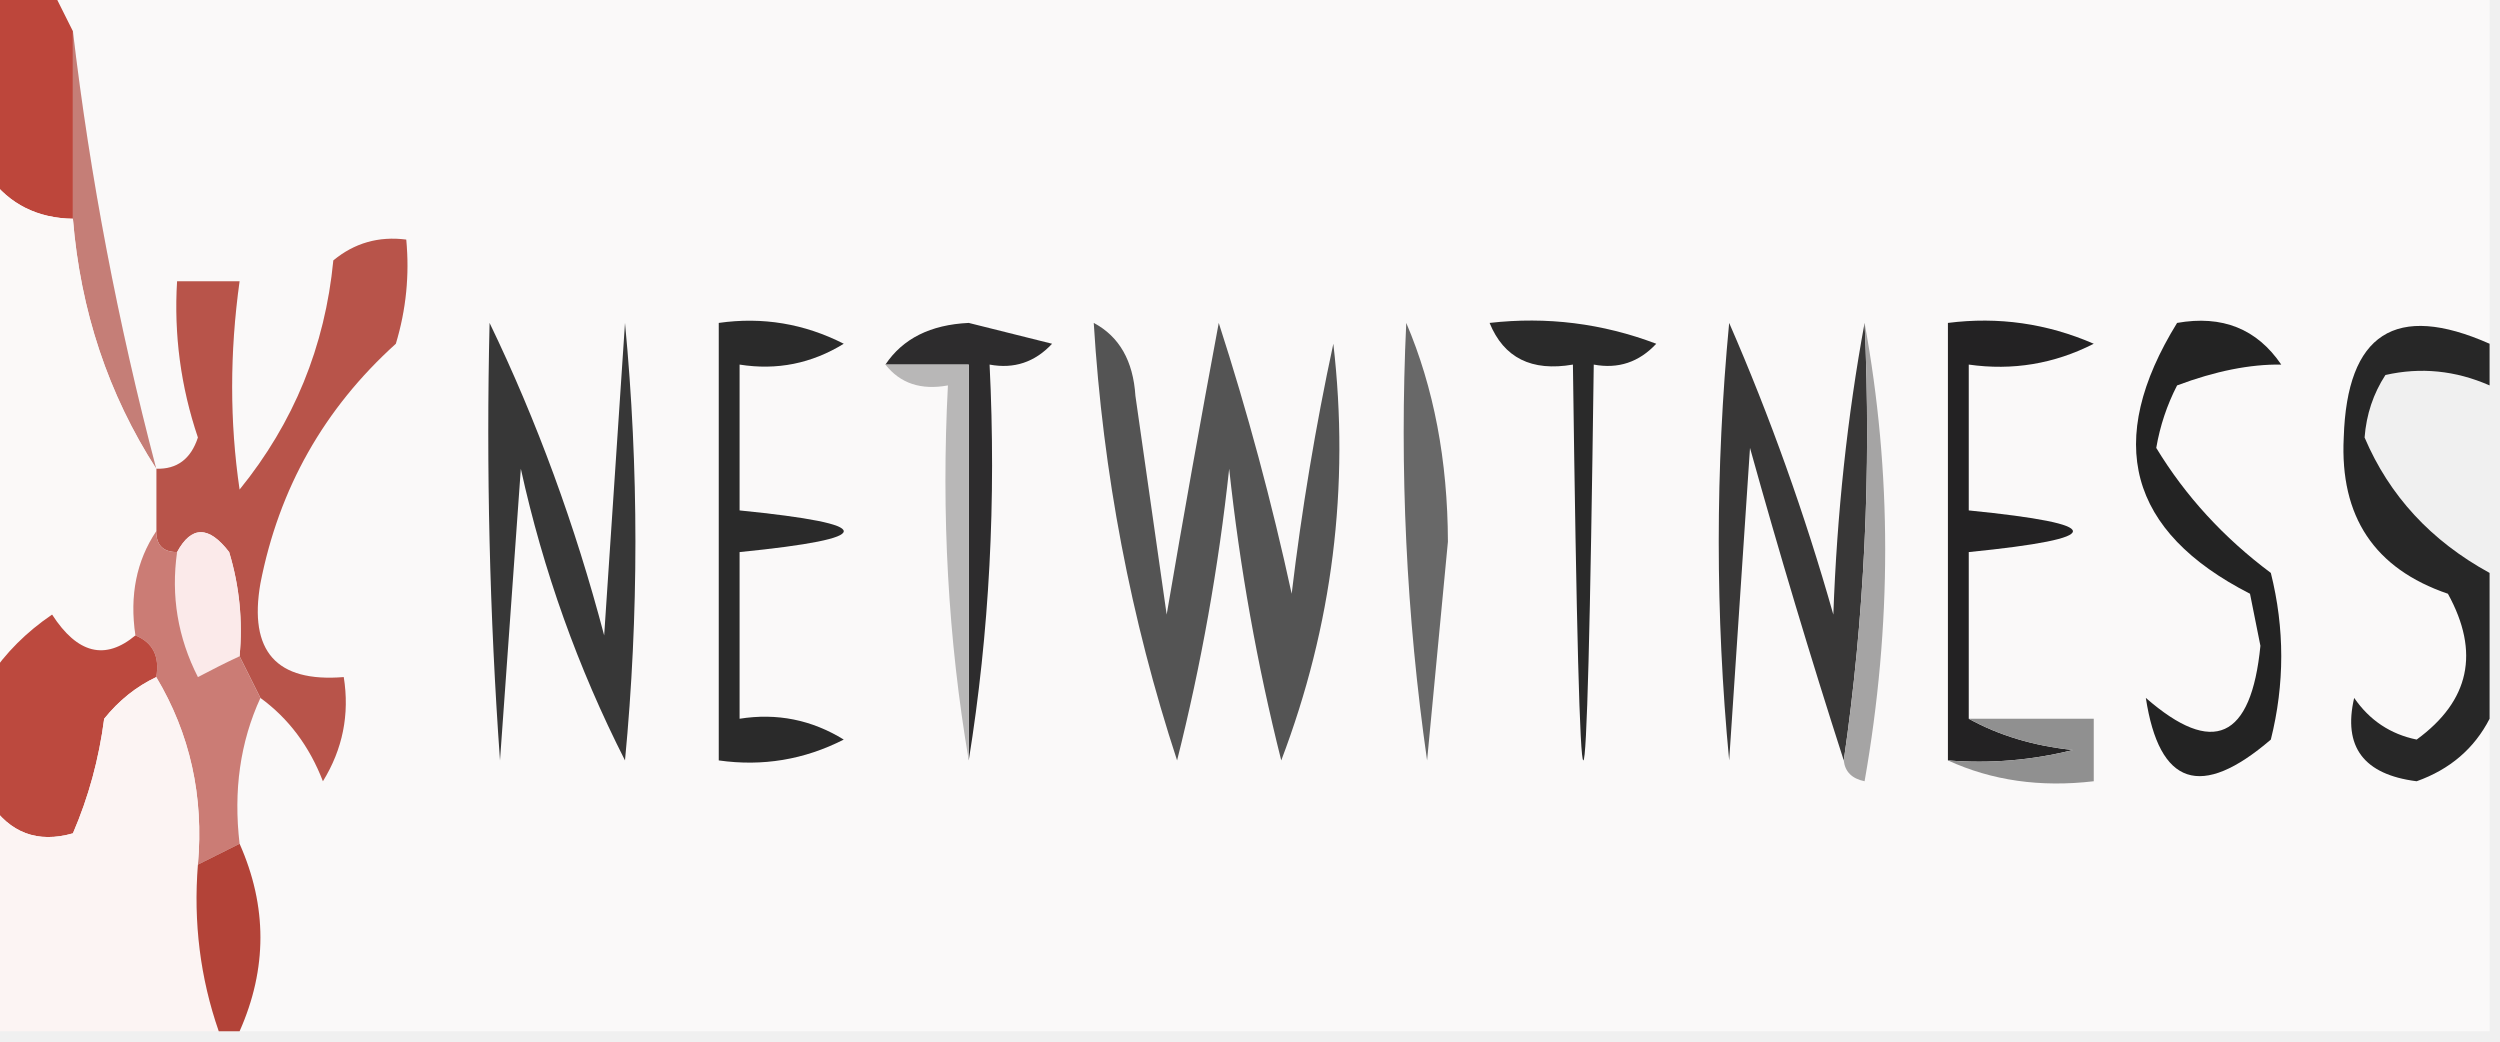
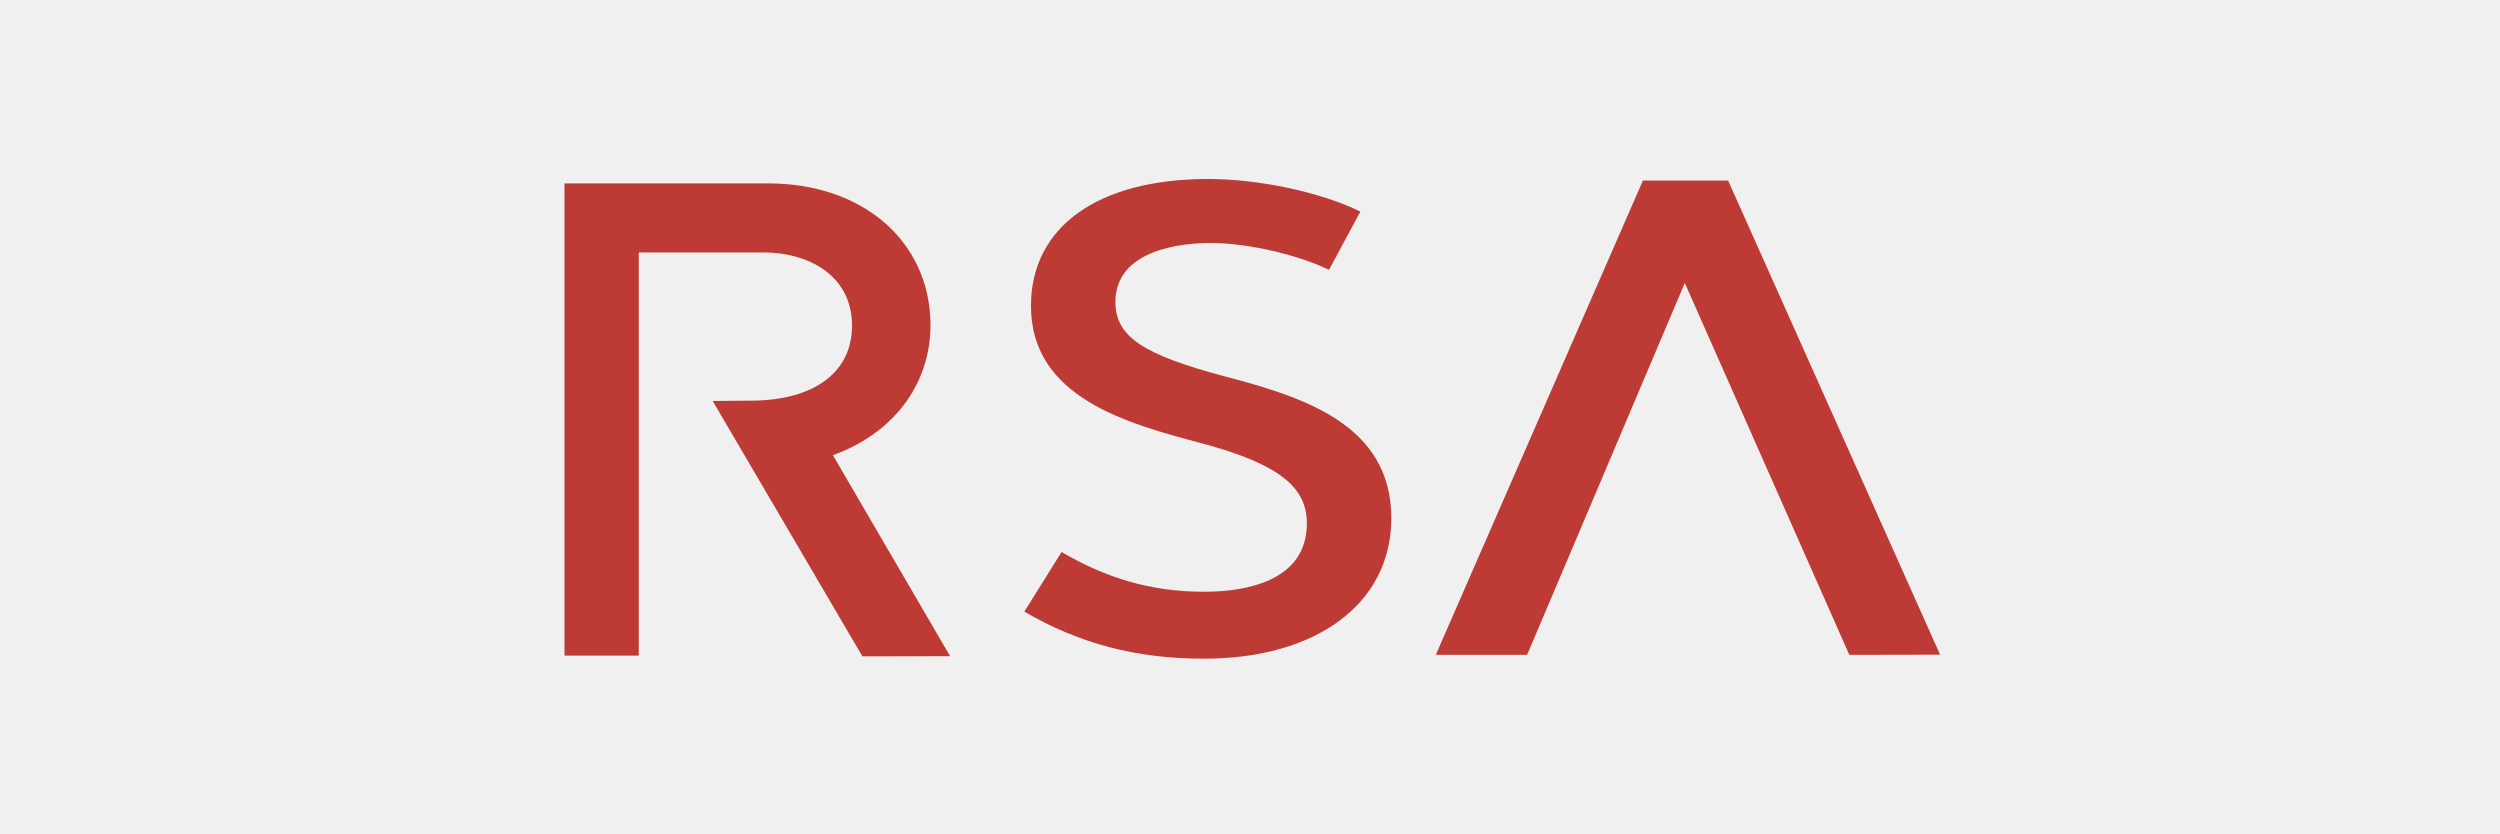
- <svg xmlns="http://www.w3.org/2000/svg" version="1.1" width="120px" height="50px" style="shape-rendering:geometricPrecision; text-rendering:geometricPrecision; image-rendering:optimizeQuality; fill-rule:evenodd; clip-rule:evenodd">
-   <g>
-     <path style="opacity:1" fill="#faf9f9" d="M 2.5,-0.5 C 41.5,-0.5 80.5,-0.5 119.5,-0.5C 119.5,5.167 119.5,10.833 119.5,16.5C 114.989,14.502 112.656,16.003 112.5,21C 112.31,24.799 113.977,27.299 117.5,28.5C 119.047,31.308 118.547,33.641 116,35.5C 114.739,35.241 113.739,34.574 113,33.5C 112.456,35.845 113.456,37.179 116,37.5C 117.599,36.929 118.766,35.929 119.5,34.5C 119.5,39.5 119.5,44.5 119.5,49.5C 83.5,49.5 47.5,49.5 11.5,49.5C 12.833,46.5 12.833,43.5 11.5,40.5C 11.198,37.941 11.532,35.607 12.5,33.5C 13.85,34.483 14.85,35.816 15.5,37.5C 16.452,35.955 16.785,34.288 16.5,32.5C 13.266,32.763 11.932,31.263 12.5,28C 13.388,23.445 15.555,19.612 19,16.5C 19.494,14.866 19.66,13.199 19.5,11.5C 18.178,11.33 17.011,11.663 16,12.5C 15.602,16.628 14.102,20.294 11.5,23.5C 11.024,20.261 11.024,16.927 11.5,13.5C 10.5,13.5 9.5,13.5 8.5,13.5C 8.344,16.066 8.678,18.566 9.5,21C 9.164,22.03 8.497,22.53 7.5,22.5C 5.652,15.471 4.319,8.471 3.5,1.5C 3.167,0.833 2.833,0.167 2.5,-0.5 Z" />
+ <svg xmlns="http://www.w3.org/2000/svg" width="72" height="24" viewBox="0 0 72 24" fill="none">
+   <g clip-path="url(#clip0_2714_89)">
+     <path d="M35.245 10.832C32.999 10.231 32.123 9.725 32.123 8.701C32.123 7.148 34.132 6.998 34.852 6.998C35.984 6.998 37.423 7.356 38.275 7.772L39.178 6.093C38.028 5.532 36.266 5.155 34.792 5.155C31.656 5.155 29.692 6.506 29.692 8.813C29.692 11.45 32.461 12.196 34.614 12.768C36.856 13.368 37.638 14.044 37.638 15.068C37.638 16.776 35.806 17.042 34.672 17.042C33.115 17.042 31.829 16.631 30.573 15.898L29.501 17.615C31.086 18.539 32.73 18.97 34.672 18.97C37.915 18.97 40.07 17.382 40.07 14.924C40.07 12.179 37.449 11.419 35.245 10.831" fill="#BE3A34" />
+     <path d="M26.798 9.314C26.764 6.94 24.844 5.282 22.129 5.282H16.257V18.881H18.396V7.271H22.007C23.216 7.271 24.516 7.882 24.538 9.347C24.556 10.649 23.553 11.464 21.853 11.534L21.82 11.537L20.525 11.548L24.837 18.903L27.363 18.898C27.363 18.898 25.288 15.34 23.987 13.109C25.903 12.415 26.82 10.88 26.798 9.316" fill="#BE3A34" />
+     <path d="M55.874 18.854L53.26 18.859L48.522 8.149L43.981 18.859H41.351L47.316 5.2L49.769 5.199L55.874 18.854Z" fill="#BE3A34" />
  </g>
-   <g>
-     <path style="opacity:1" fill="#bd463b" d="M -0.5,-0.5 C 0.5,-0.5 1.5,-0.5 2.5,-0.5C 2.833,0.167 3.167,0.833 3.5,1.5C 3.5,4.5 3.5,7.5 3.5,10.5C 1.801,10.473 0.467,9.806 -0.5,8.5C -0.5,5.5 -0.5,2.5 -0.5,-0.5 Z" />
-   </g>
-   <g>
-     <path style="opacity:1" fill="#c57e77" d="M 3.5,1.5 C 4.319,8.471 5.652,15.471 7.5,22.5C 5.194,18.916 3.861,14.915 3.5,10.5C 3.5,7.5 3.5,4.5 3.5,1.5 Z" />
-   </g>
-   <g>
-     <path style="opacity:1" fill="#b8544a" d="M 12.5,33.5 C 12.167,32.833 11.833,32.167 11.5,31.5C 11.66,29.801 11.493,28.134 11,26.5C 10.023,25.226 9.189,25.226 8.5,26.5C 7.833,26.5 7.5,26.167 7.5,25.5C 7.5,24.5 7.5,23.5 7.5,22.5C 8.497,22.53 9.164,22.03 9.5,21C 8.678,18.566 8.344,16.066 8.5,13.5C 9.5,13.5 10.5,13.5 11.5,13.5C 11.024,16.927 11.024,20.261 11.5,23.5C 14.102,20.294 15.602,16.628 16,12.5C 17.011,11.663 18.178,11.33 19.5,11.5C 19.66,13.199 19.494,14.866 19,16.5C 15.555,19.612 13.388,23.445 12.5,28C 11.932,31.263 13.266,32.763 16.5,32.5C 16.785,34.288 16.452,35.955 15.5,37.5C 14.85,35.816 13.85,34.483 12.5,33.5 Z" />
-   </g>
-   <g>
-     <path style="opacity:1" fill="#2a2a2a" d="M 34.5,15.5 C 36.604,15.201 38.604,15.534 40.5,16.5C 38.955,17.452 37.288,17.785 35.5,17.5C 35.5,19.833 35.5,22.167 35.5,24.5C 42.167,25.167 42.167,25.833 35.5,26.5C 35.5,29.167 35.5,31.833 35.5,34.5C 37.288,34.215 38.955,34.548 40.5,35.5C 38.604,36.466 36.604,36.799 34.5,36.5C 34.5,29.5 34.5,22.5 34.5,15.5 Z" />
-   </g>
-   <g>
-     <path style="opacity:1" fill="#f0f0f0" d="M 119.5,18.5 C 119.5,21.5 119.5,24.5 119.5,27.5C 116.688,25.961 114.688,23.794 113.5,21C 113.585,19.893 113.919,18.893 114.5,18C 116.197,17.616 117.863,17.782 119.5,18.5 Z" />
-   </g>
-   <g>
-     <path style="opacity:1" fill="#2d2c2d" d="M 46.5,36.5 C 46.5,30.167 46.5,23.833 46.5,17.5C 45.167,17.5 43.833,17.5 42.5,17.5C 43.334,16.252 44.667,15.585 46.5,15.5C 47.833,15.833 49.167,16.167 50.5,16.5C 49.675,17.386 48.675,17.719 47.5,17.5C 47.824,24.022 47.49,30.355 46.5,36.5 Z" />
-   </g>
-   <g>
-     <path style="opacity:1" fill="#2a2a2a" d="M 71.5,15.5 C 74.247,15.187 76.913,15.52 79.5,16.5C 78.675,17.386 77.675,17.719 76.5,17.5C 76.167,42.833 75.833,42.833 75.5,17.5C 73.517,17.843 72.183,17.177 71.5,15.5 Z" />
-   </g>
-   <g>
-     <path style="opacity:1" fill="#fbf9f8" d="M -0.5,8.5 C 0.467,9.806 1.801,10.473 3.5,10.5C 3.861,14.915 5.194,18.916 7.5,22.5C 7.5,23.5 7.5,24.5 7.5,25.5C 6.549,26.919 6.216,28.585 6.5,30.5C 5.048,31.713 3.714,31.38 2.5,29.5C 1.265,30.34 0.265,31.34 -0.5,32.5C -0.5,24.5 -0.5,16.5 -0.5,8.5 Z" />
-   </g>
-   <g>
-     <path style="opacity:1" fill="#373737" d="M 23.5,15.5 C 25.775,20.216 27.608,25.216 29,30.5C 29.333,25.5 29.667,20.5 30,15.5C 30.667,22.5 30.667,29.5 30,36.5C 27.739,32.05 26.072,27.384 25,22.5C 24.667,27.167 24.333,31.833 24,36.5C 23.5,29.508 23.334,22.508 23.5,15.5 Z" />
-   </g>
-   <g>
-     <path style="opacity:1" fill="#b8b7b7" d="M 42.5,17.5 C 43.833,17.5 45.167,17.5 46.5,17.5C 46.5,23.833 46.5,30.167 46.5,36.5C 45.51,30.69 45.177,24.69 45.5,18.5C 44.209,18.737 43.209,18.404 42.5,17.5 Z" />
-   </g>
-   <g>
-     <path style="opacity:1" fill="#232223" d="M 94.5,34.5 C 95.952,35.302 97.618,35.802 99.5,36C 97.527,36.495 95.527,36.662 93.5,36.5C 93.5,29.5 93.5,22.5 93.5,15.5C 95.924,15.192 98.257,15.526 100.5,16.5C 98.604,17.466 96.604,17.799 94.5,17.5C 94.5,19.833 94.5,22.167 94.5,24.5C 101.167,25.167 101.167,25.833 94.5,26.5C 94.5,29.167 94.5,31.833 94.5,34.5 Z" />
-   </g>
-   <g>
-     <path style="opacity:1" fill="#686868" d="M 67.5,15.5 C 68.821,18.598 69.488,22.098 69.5,26C 69.167,29.5 68.833,33 68.5,36.5C 67.503,29.532 67.17,22.532 67.5,15.5 Z" />
-   </g>
-   <g>
-     <path style="opacity:1" fill="#383737" d="M 89.5,15.5 C 89.825,22.687 89.491,29.687 88.5,36.5C 86.905,31.548 85.405,26.548 84,21.5C 83.667,26.5 83.333,31.5 83,36.5C 82.333,29.5 82.333,22.5 83,15.5C 84.965,20.009 86.632,24.676 88,29.5C 88.174,24.649 88.674,19.982 89.5,15.5 Z" />
-   </g>
-   <g>
-     <path style="opacity:1" fill="#a5a4a4" d="M 89.5,15.5 C 90.819,22.677 90.819,30.01 89.5,37.5C 88.893,37.376 88.56,37.043 88.5,36.5C 89.491,29.687 89.825,22.687 89.5,15.5 Z" />
-   </g>
-   <g>
-     <path style="opacity:1" fill="#272727" d="M 119.5,16.5 C 119.5,17.167 119.5,17.833 119.5,18.5C 117.863,17.782 116.197,17.616 114.5,18C 113.919,18.893 113.585,19.893 113.5,21C 114.688,23.794 116.688,25.961 119.5,27.5C 119.5,29.833 119.5,32.167 119.5,34.5C 118.766,35.929 117.599,36.929 116,37.5C 113.456,37.179 112.456,35.845 113,33.5C 113.739,34.574 114.739,35.241 116,35.5C 118.547,33.641 119.047,31.308 117.5,28.5C 113.977,27.299 112.31,24.799 112.5,21C 112.656,16.003 114.989,14.502 119.5,16.5 Z" />
-   </g>
-   <g>
-     <path style="opacity:1" fill="#fbeaea" d="M 11.5,31.5 C 10.85,31.804 10.184,32.137 9.5,32.5C 8.534,30.604 8.201,28.604 8.5,26.5C 9.189,25.226 10.023,25.226 11,26.5C 11.493,28.134 11.66,29.801 11.5,31.5 Z" />
-   </g>
-   <g>
-     <path style="opacity:1" fill="#232323" d="M 104.5,15.5 C 106.665,15.116 108.332,15.783 109.5,17.5C 108.005,17.478 106.338,17.811 104.5,18.5C 104.013,19.446 103.68,20.446 103.5,21.5C 104.901,23.809 106.735,25.809 109,27.5C 109.667,30.167 109.667,32.833 109,35.5C 105.645,38.382 103.645,37.716 103,33.5C 106.225,36.313 108.058,35.48 108.5,31C 108.333,30.167 108.167,29.333 108,28.5C 102.164,25.517 100.997,21.184 104.5,15.5 Z" />
-   </g>
-   <g>
-     <path style="opacity:1" fill="#545454" d="M 52.5,15.5 C 53.725,16.152 54.392,17.319 54.5,19C 55,22.5 55.5,26 56,29.5C 56.797,24.826 57.63,20.159 58.5,15.5C 59.879,19.764 61.045,24.098 62,28.5C 62.481,24.469 63.147,20.469 64,16.5C 64.794,23.363 63.961,30.03 61.5,36.5C 60.342,31.897 59.509,27.23 59,22.5C 58.491,27.23 57.658,31.897 56.5,36.5C 54.274,29.707 52.94,22.707 52.5,15.5 Z" />
-   </g>
-   <g>
-     <path style="opacity:1" fill="#cb7c75" d="M 7.5,25.5 C 7.5,26.167 7.833,26.5 8.5,26.5C 8.201,28.604 8.534,30.604 9.5,32.5C 10.184,32.137 10.85,31.804 11.5,31.5C 11.833,32.167 12.167,32.833 12.5,33.5C 11.532,35.607 11.198,37.941 11.5,40.5C 10.833,40.833 10.167,41.167 9.5,41.5C 9.79,38.215 9.123,35.215 7.5,32.5C 7.672,31.508 7.338,30.842 6.5,30.5C 6.216,28.585 6.549,26.919 7.5,25.5 Z" />
-   </g>
-   <g>
-     <path style="opacity:1" fill="#bc493e" d="M 6.5,30.5 C 7.338,30.842 7.672,31.508 7.5,32.5C 6.542,32.953 5.708,33.62 5,34.5C 4.749,36.433 4.249,38.266 3.5,40C 1.807,40.484 0.473,39.984 -0.5,38.5C -0.5,36.5 -0.5,34.5 -0.5,32.5C 0.265,31.34 1.265,30.34 2.5,29.5C 3.714,31.38 5.048,31.713 6.5,30.5 Z" />
-   </g>
-   <g>
-     <path style="opacity:1" fill="#909090" d="M 94.5,34.5 C 96.5,34.5 98.5,34.5 100.5,34.5C 100.5,35.5 100.5,36.5 100.5,37.5C 97.941,37.802 95.607,37.468 93.5,36.5C 95.527,36.662 97.527,36.495 99.5,36C 97.618,35.802 95.952,35.302 94.5,34.5 Z" />
-   </g>
-   <g>
-     <path style="opacity:1" fill="#fcf4f3" d="M 7.5,32.5 C 9.123,35.215 9.79,38.215 9.5,41.5C 9.279,44.279 9.612,46.946 10.5,49.5C 6.833,49.5 3.167,49.5 -0.5,49.5C -0.5,45.833 -0.5,42.167 -0.5,38.5C 0.473,39.984 1.807,40.484 3.5,40C 4.249,38.266 4.749,36.433 5,34.5C 5.708,33.62 6.542,32.953 7.5,32.5 Z" />
-   </g>
-   <g>
-     <path style="opacity:1" fill="#b34338" d="M 11.5,40.5 C 12.833,43.5 12.833,46.5 11.5,49.5C 11.167,49.5 10.833,49.5 10.5,49.5C 9.612,46.946 9.279,44.279 9.5,41.5C 10.167,41.167 10.833,40.833 11.5,40.5 Z" />
-   </g>
+   <defs>
+     <clipPath id="clip0_2714_89">
+       <rect width="40" height="14" fill="white" transform="translate(16 5)" />
+     </clipPath>
+   </defs>
</svg>
